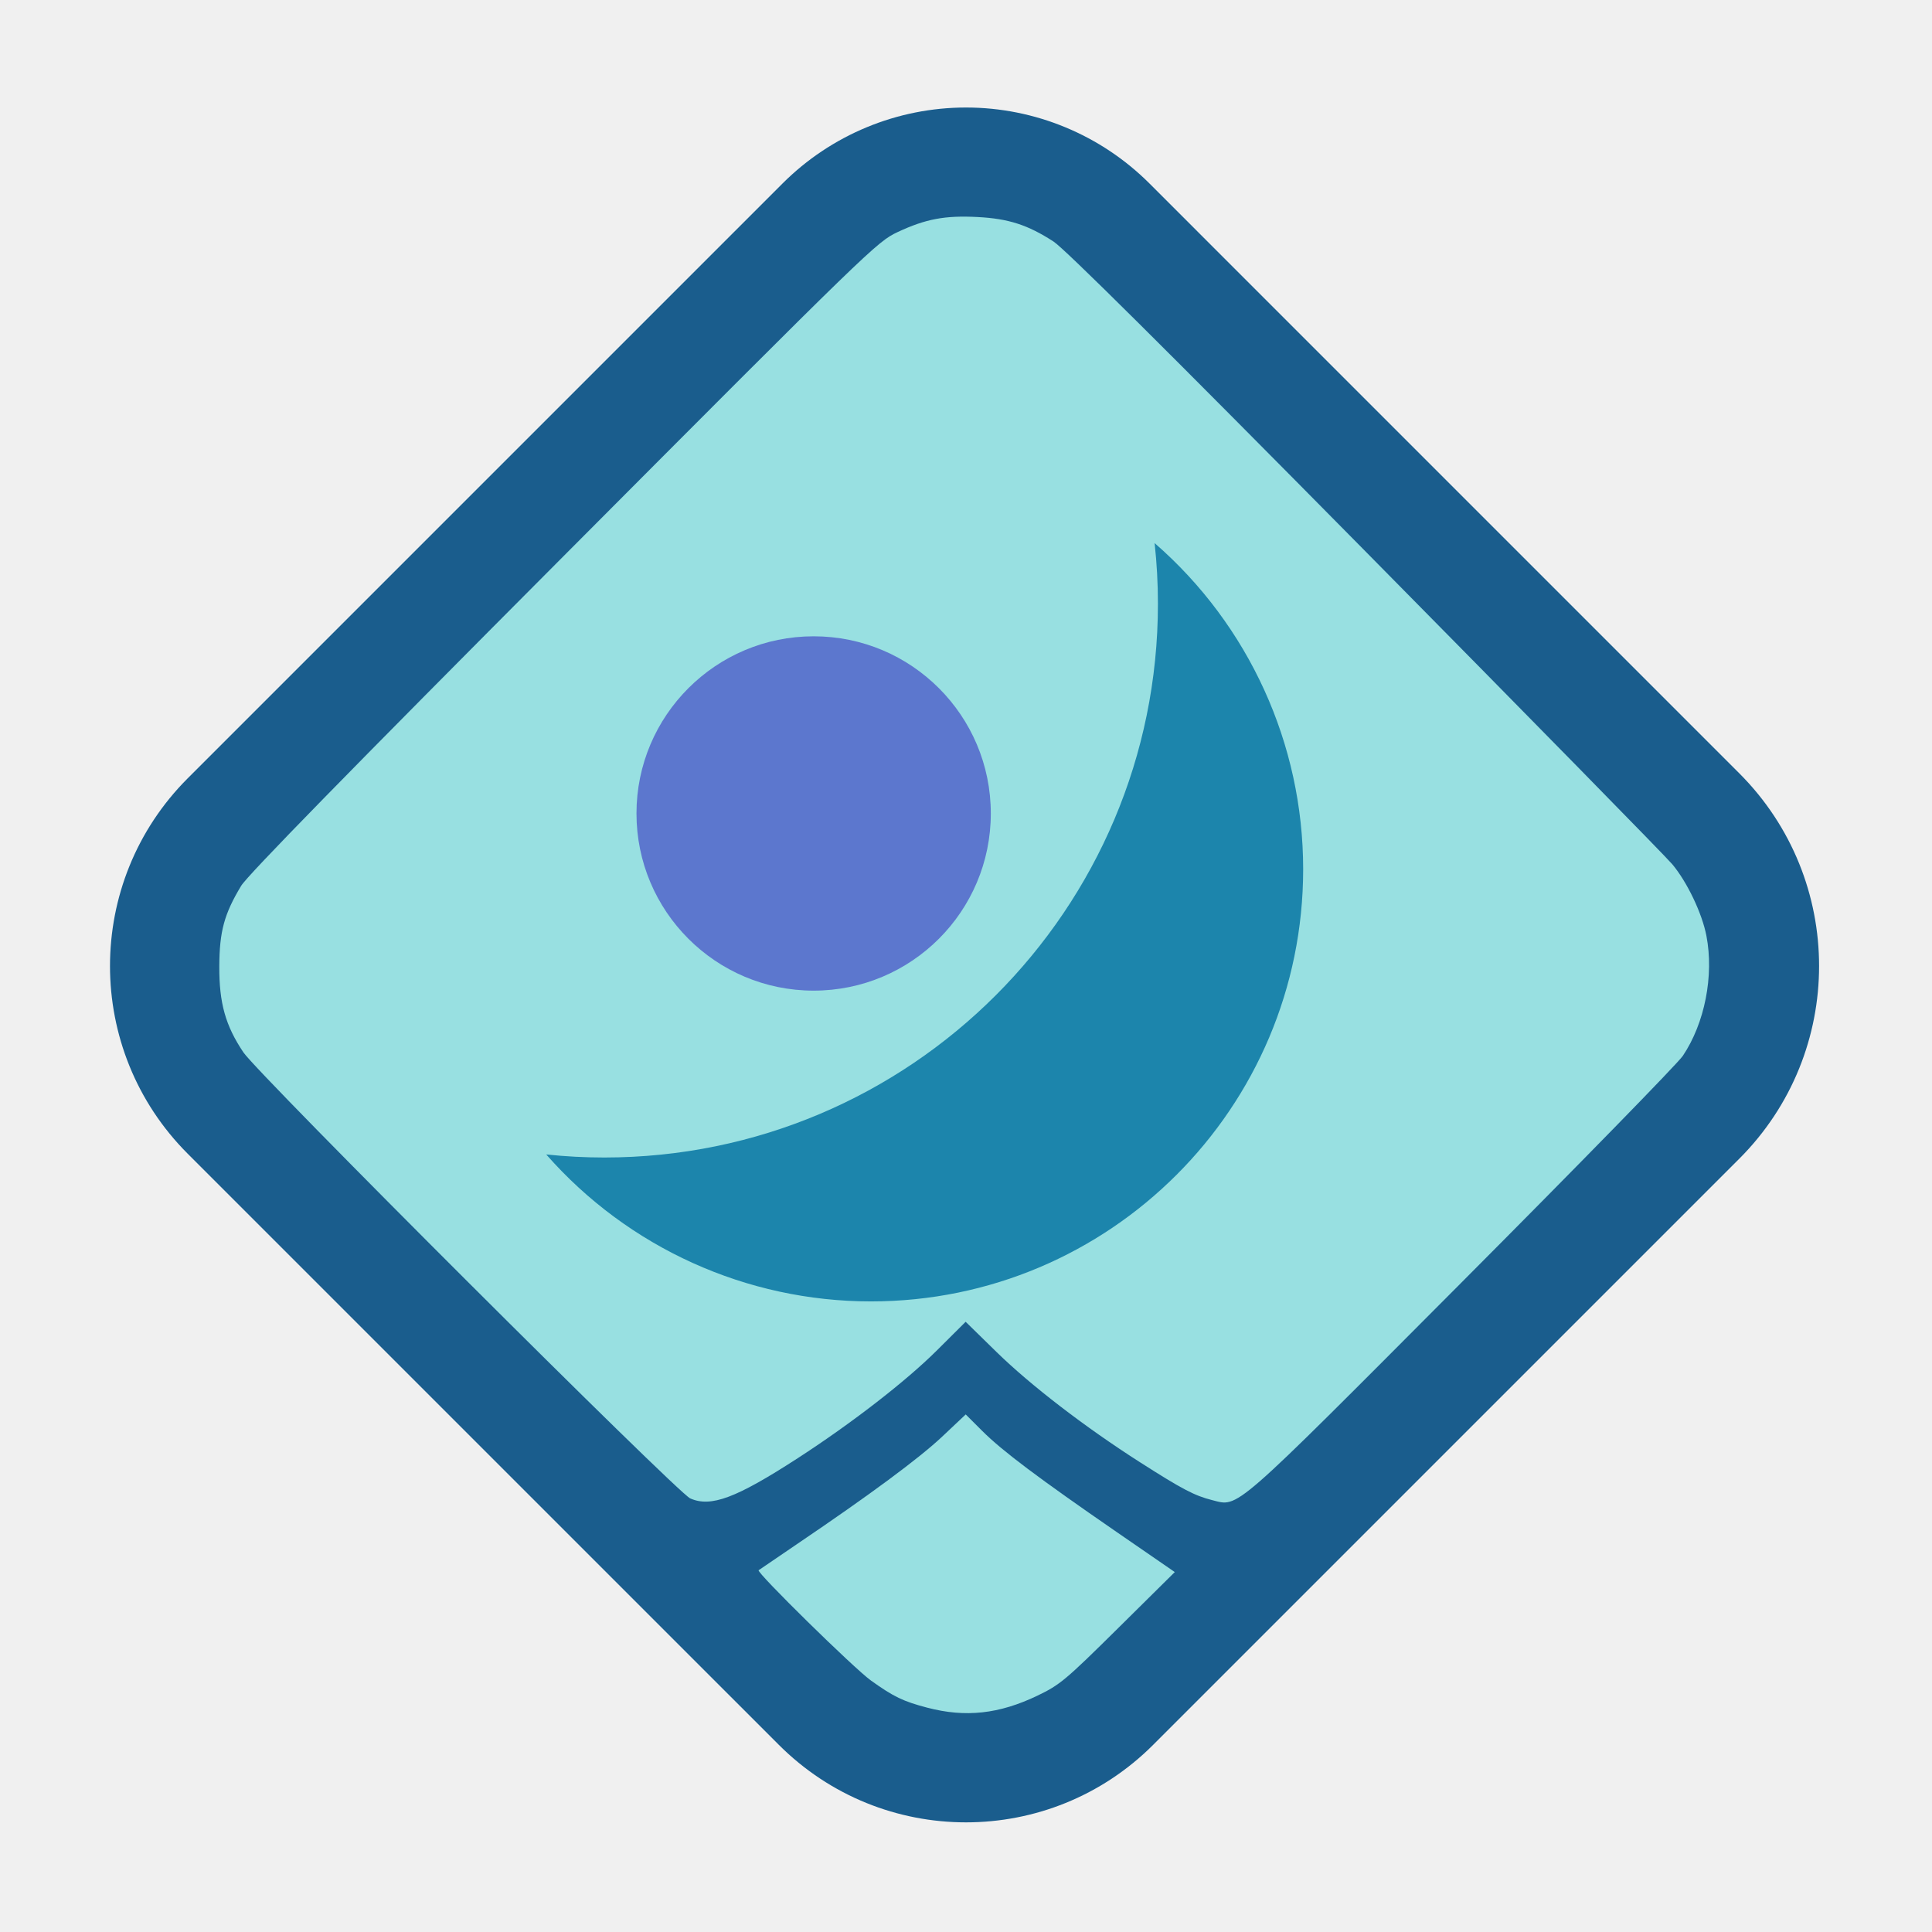
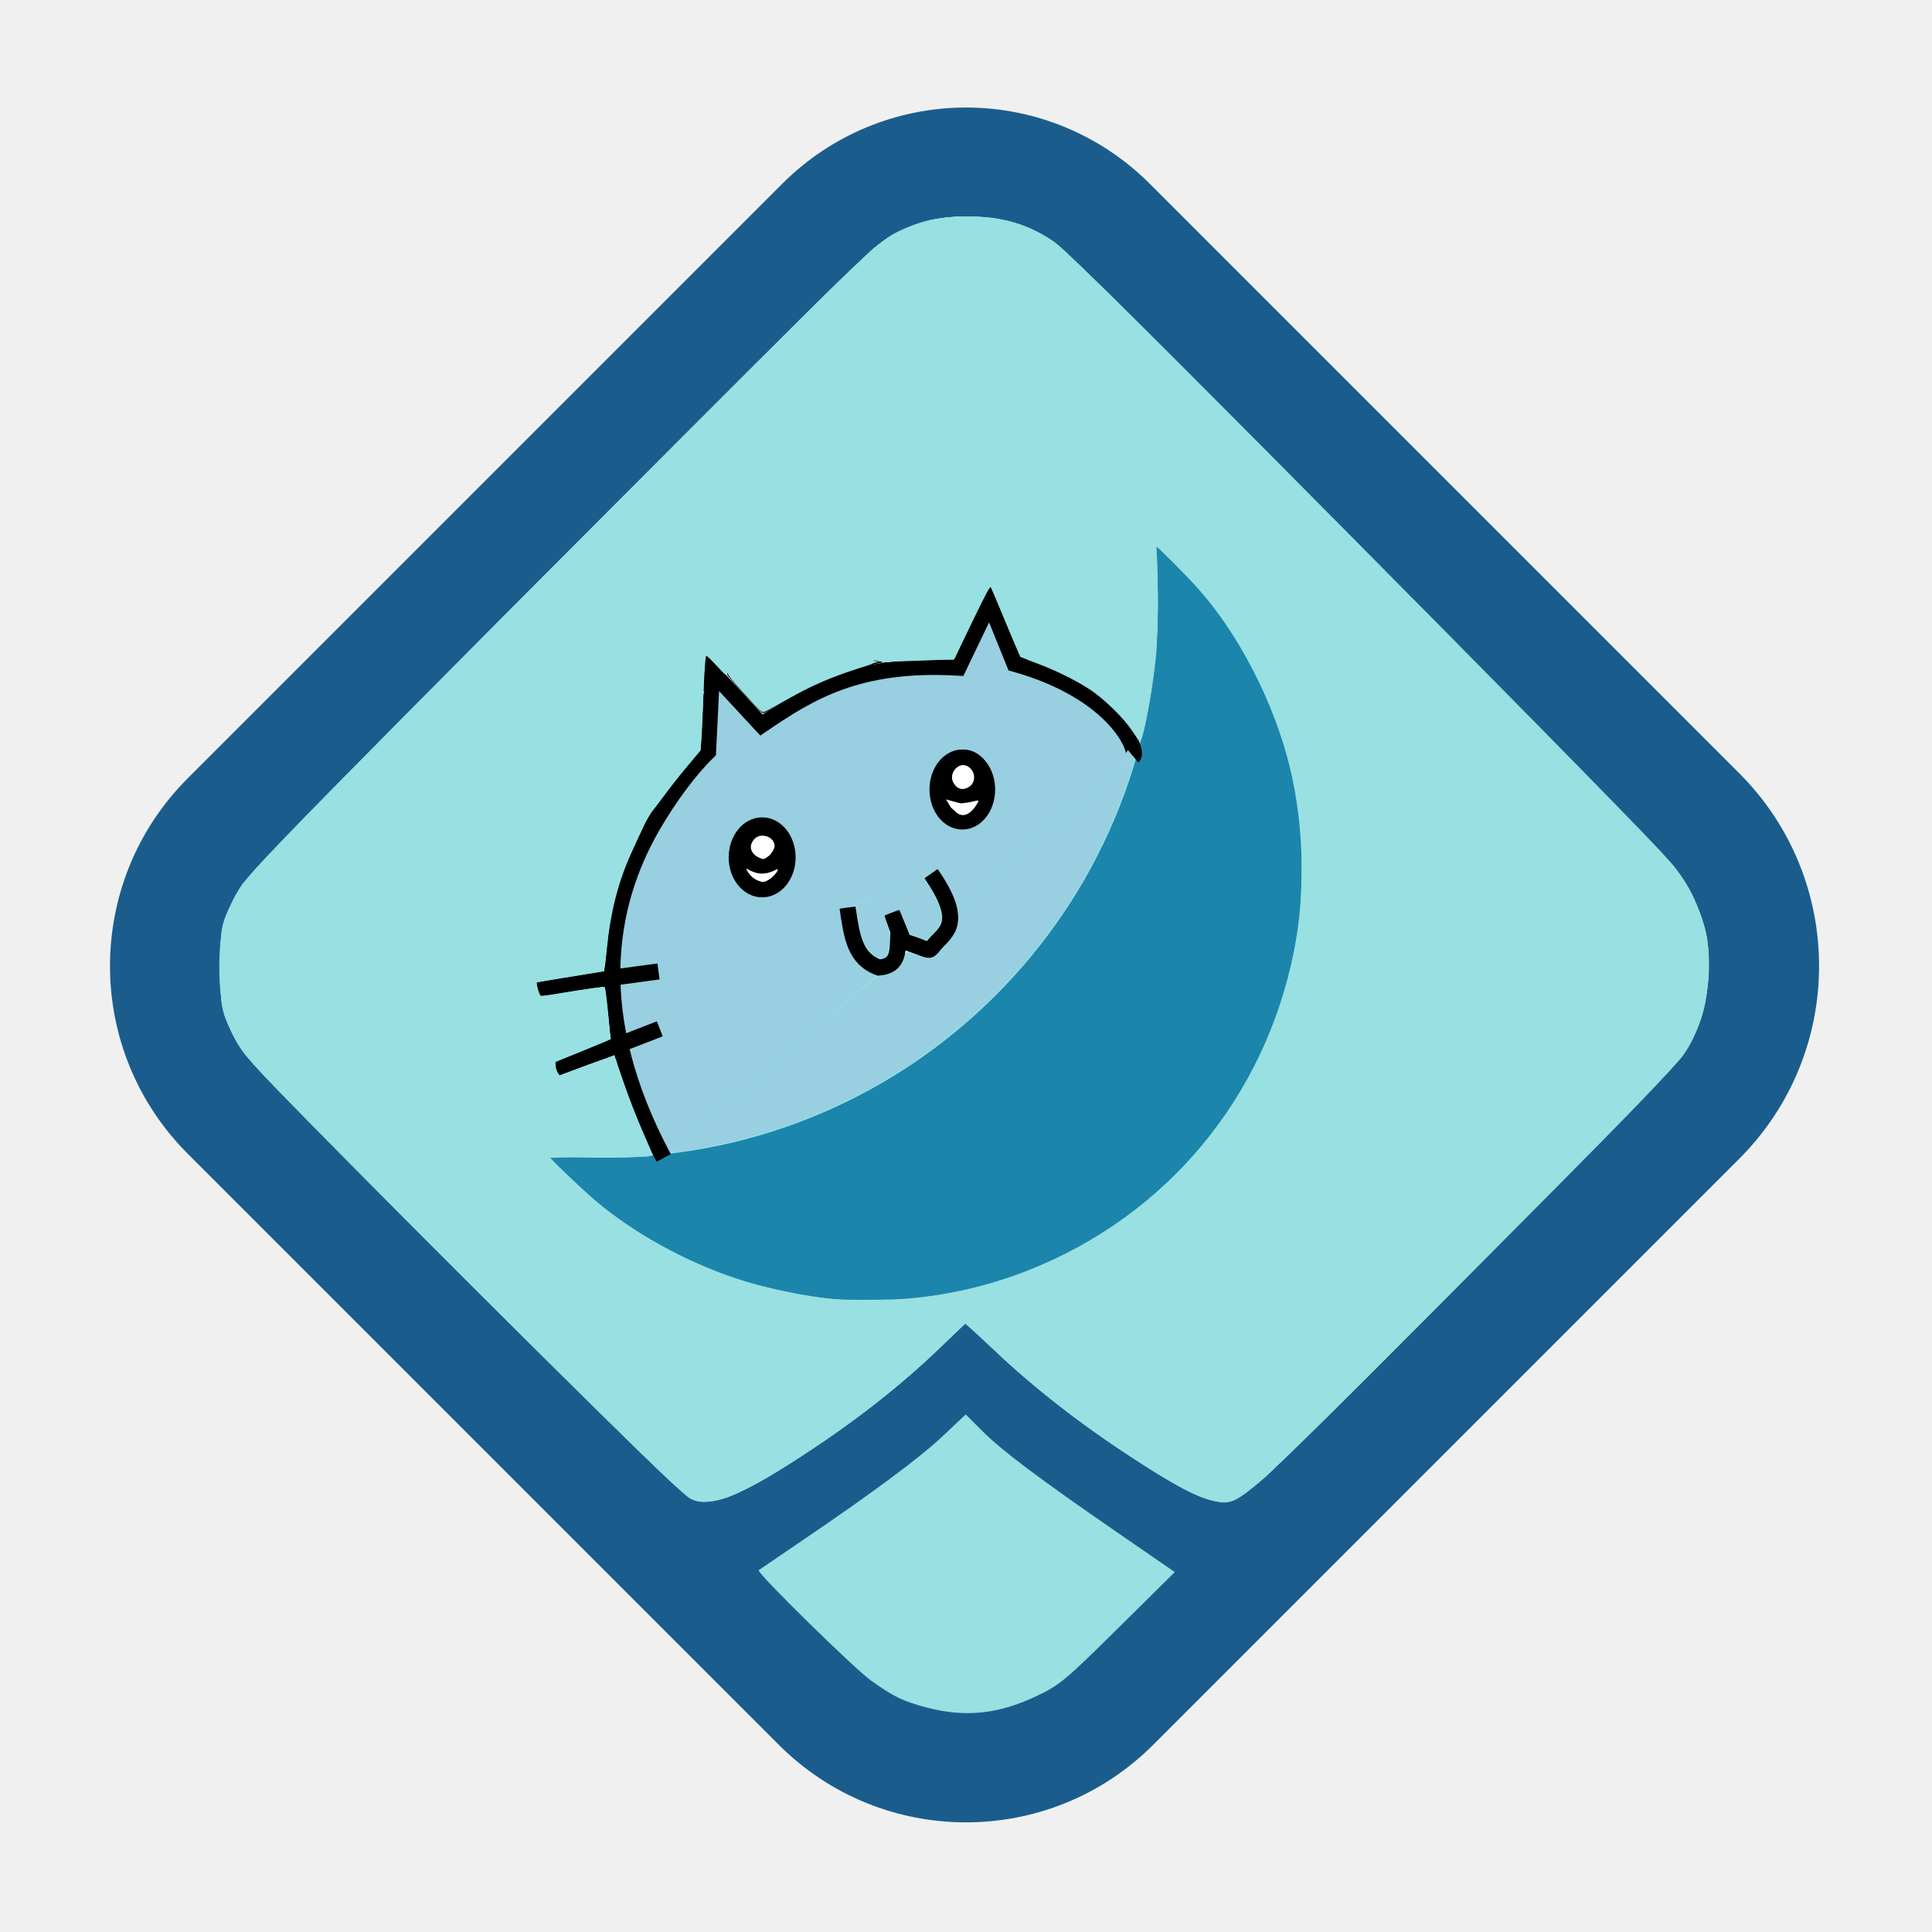
- <svg xmlns="http://www.w3.org/2000/svg" width="120" height="120" viewBox="0 0 120 120" version="1.1" id="svg1">
-   <defs id="defs1">
-     </defs>
+ <svg xmlns="http://www.w3.org/2000/svg" width="120" height="120" viewBox="0 0 120 120" version="1.1" id="svg1" xml:space="preserve">
+   <defs id="defs1" />
  <g id="layer1">
    <path id="rect1" style="fill:#1a5d8d;fill-opacity:1" d="m 60,6.678 c -4.276,6.13e-5 -8.377,1.699 -11.4,4.723 l -36.938,36.938 c -6.44,6.441 -6.44,16.883 0,23.324 L 48.375,108.375 c 6.42,6.42 16.83,6.42 23.25,0 l 36.402,-36.402 c 6.613,-6.612 6.613,-17.333 0,-23.945 L 71.4,11.4 C 68.377,8.377 64.276,6.678 60,6.678 Z m -0.192,7.697 c 2.661,0.005 4.592,0.505 6.475,2.414 l 36.762,36.308 c 3.89,3.945 3.623,9.568 -0.287,13.492 L 77.414,92.293 c 0.288,-0.315 0.824,-0.44 1.145,-0.748 -1.751,1.67 -1.954,2.227 -5.637,0.068 -2.119,-1.339 -9.492,-5.568 -12.897,-9.83 -3.405,4.262 -10.885,7.803 -13.003,9.143 -3.612,2.118 -4.517,1.182 -5.457,-0.943 -0.694,-1.568 0.174,1.27 0.012,1.545 L 18.035,66.372 C 14.248,62.592 13.086,57.194 16.859,53.399 L 53.588,16.717 c 1.889,-1.901 3.559,-2.347 6.22,-2.342 z m 0.173,73.851 c 1.329,1.648 1.221,1.847 12.636,9.576 -0.762,0.15 -1.702,0.521 -0.342,0.141 l -5.449,5.031 c -3.953,3.967 -9.449,3.955 -13.414,-6e-4 l -6.173,-5.364 c 11.372,-7.7 11.42,-7.742 12.743,-9.383 z" />
    <path style="fill:#98e0e1;fill-opacity:1;stroke-width:0.177" d="M 42.868,93.067 C 42.05,92.702 16.047,66.743 15.12,65.366 c -1.115,-1.658 -1.51,-3.065 -1.499,-5.35 0.01,-2.165 0.305,-3.249 1.359,-4.998 0.394,-0.653 6.737,-7.139 20.022,-20.474 19.033,-19.104 19.473,-19.531 20.75,-20.129 1.744,-0.817 2.939,-1.041 4.97,-0.935 1.917,0.1 3.113,0.486 4.711,1.52 0.701,0.454 6.946,6.656 19.381,19.25 10.09,10.219 18.666,18.964 19.057,19.433 0.926,1.109 1.847,3.041 2.117,4.438 0.479,2.478 -0.102,5.435 -1.466,7.462 -0.318,0.472 -6.48,6.783 -13.693,14.023 C 76.4,94.091 76.965,93.597 75.288,93.175 74.194,92.899 73.43,92.499 70.802,90.82 67.396,88.644 64.008,86.04 61.897,83.976 L 59.978,82.099 58.185,83.883 c -1.922,1.912 -5.289,4.52 -8.636,6.688 -3.833,2.483 -5.399,3.068 -6.681,2.496 z M 60.966,79.283 c 9.301,-1.622 16.601,-8.899 18.263,-18.207 0.369,-2.067 0.369,-5.711 0,-7.778 -0.782,-4.379 -2.799,-8.362 -5.843,-11.535 -0.769,-0.802 -1.448,-1.458 -1.507,-1.458 -0.06,1.16e-4 -0.114,1.531 -0.121,3.403 -0.015,3.849 -0.302,5.647 -1.43,8.971 -3.332,9.814 -11.982,17.161 -22.275,18.92 -1.468,0.251 -2.86,0.348 -4.975,0.348 h -2.937 l 0.966,0.987 c 3.018,3.083 7.699,5.564 11.944,6.33 1.894,0.342 6.004,0.351 7.916,0.018 z M 53.925,60.296 c 2.69,-0.905 4.672,-2.658 5.917,-5.23 1.944,-4.017 1.139,-8.728 -2.022,-11.844 -2.093,-2.063 -4.606,-3.001 -7.703,-2.876 -4.42,0.178 -7.849,2.747 -9.311,6.973 -0.659,1.906 -0.685,4.479 -0.064,6.399 1.007,3.113 3.636,5.733 6.754,6.729 1.906,0.609 4.345,0.552 6.43,-0.149 z" id="path9" />
    <path id="path6" style="fill:#1c85ac;fill-opacity:1;stroke-width:1.2" d="M 71.715,33.732 A 34.394,34.394 0 0 1 71.921,37.5 34.394,34.394 0 0 1 37.529,71.895 34.394,34.394 0 0 1 33.927,71.705 26.846,26.846 0 0 0 54.097,80.833 26.846,26.846 0 0 0 80.942,53.986 26.846,26.846 0 0 0 71.715,33.732 Z" />
    <path style="fill:#98e0e1;fill-opacity:1;stroke-width:0.177" d="m 57.598,106.068 c -1.505,-0.394 -2.09,-0.677 -3.504,-1.689 -1.046,-0.749 -7.13,-6.724 -6.974,-6.849 0.044,-0.035 1.114,-0.764 2.378,-1.62 4.544,-3.075 7.597,-5.335 9.028,-6.684 l 1.456,-1.373 1.034,1.032 c 1.233,1.231 3.485,2.924 8.349,6.276 l 3.603,2.483 -3.515,3.478 c -3.269,3.235 -3.62,3.529 -5.017,4.199 -2.379,1.141 -4.464,1.369 -6.837,0.747 z" id="path10" />
-     <circle style="fill:#5c77ce;fill-opacity:1;stroke-width:1.073" id="path8" cx="50.537" cy="50.526" r="11.004" />
+     <path style="fill:#98cfe1;fill-opacity:1;stroke:#000000;stroke-opacity:1" d="m 41.224,71.92 c -4.714,-8.799 -3.577,-15.675 -0.66,-20.676 0.979,-1.679 2.203,-3.372 3.414,-4.553 l 0.243,-4.98 3.078,3.321 c 3.003,-2.05 6.029,-3.926 12.23,-3.564 l 1.944,-4.05 1.539,3.807 c 6.372,1.783 7.718,5.459 7.37,5.75" id="path7" />
+     <ellipse style="fill:#98e0e1;fill-opacity:1;stroke:#000000;stroke-opacity:1" id="path8" cx="47.339" cy="53.252" rx="1.579" ry="1.984" />
+     <ellipse style="fill:#98e0e1;fill-opacity:1;stroke:#000000;stroke-opacity:1" id="path11" cx="59.771" cy="49.04" rx="1.539" ry="1.984" />
+     <path style="fill:#98e0e1;fill-opacity:1;stroke:#000000;stroke-opacity:1" d="m 52.644,56.37 c 0.264,1.845 0.461,3.181 1.944,3.726 1.314,-0.101 1.154,-1.089 1.215,-2.268 l -0.405,-1.134 0.729,1.782 c 1.779,0.529 1.462,0.776 1.944,0.162 0.628,-0.737 1.893,-1.297 -0.243,-4.374" id="path12" />
+     <path style="fill:#98e0e1;fill-opacity:1;stroke:#000000;stroke-opacity:1" d="m 40.9,60.338 c -6.722,0.891 -7.532,1.134 -7.532,1.134" id="path13" />
+     <path style="fill:#98e0e1;fill-opacity:1;stroke:#000000;stroke-opacity:1" d="m 40.981,63.902 -6.479,2.511" id="path14" />
+     <circle style="fill:#98e0e1;fill-opacity:1;stroke:#000000;stroke-opacity:1" id="path15" cx="47.339" cy="52.604" r="1.174" />
+     <ellipse style="fill:#98e0e1;fill-opacity:1;stroke:#000000;stroke-opacity:1" id="path16" cx="59.812" cy="48.271" rx="1.174" ry="1.215" />
+     <path style="fill:#98e0e1;fill-opacity:1;stroke:#000000;stroke-width:0.081;stroke-opacity:1" d="m 46.267,43.107 c -0.583,-0.635 -1.064,-1.191 -1.067,-1.235 -0.009,-0.117 1.107,-0.668 1.899,-0.937 1.173,-0.399 1.956,-0.514 3.52,-0.518 1.549,-0.004 2.084,0.071 3.321,0.463 l 0.769,0.244 -0.85,0.19 c -2.01,0.449 -3.998,1.333 -5.928,2.635 -0.254,0.171 -0.493,0.311 -0.532,0.311 -0.039,0 -0.548,-0.519 -1.132,-1.154 z" id="path17" />
+     <path style="fill:#98e0e1;fill-opacity:1;stroke:#98e0e1;stroke-width:0.081;stroke-opacity:1" d="m 40.334,50.174 c 0,-0.591 0.241,-1.997 0.454,-2.652 0.287,-0.881 0.847,-2.035 1.363,-2.807 0.487,-0.728 1.533,-1.886 1.472,-1.628 -0.021,0.089 -0.064,0.909 -0.094,1.822 l -0.056,1.66 -0.537,0.598 c -0.897,1 -1.359,1.574 -1.994,2.482 l -0.608,0.868 z" id="path18" />
+     <path style="fill:#98e0e1;fill-opacity:1;stroke:#98e0e1;stroke-width:0.081;stroke-opacity:1" d="m 46.59,43.313 c -0.445,-0.481 -0.923,-1.006 -1.062,-1.167 l -0.253,-0.294 0.594,-0.289 c 0.811,-0.396 1.304,-0.584 2.095,-0.8 0.613,-0.167 0.848,-0.184 2.656,-0.185 1.96,-0.001 1.994,0.002 2.814,0.239 0.457,0.132 0.83,0.261 0.83,0.288 0,0.026 -0.228,0.094 -0.506,0.152 -1.76,0.362 -4.048,1.4 -6.146,2.79 l -0.213,0.141 z" id="path19" />
+     <path style="fill:#98e0e1;fill-opacity:1;stroke:#98e0e1;stroke-width:0.081;stroke-opacity:1" d="M 46.501,43.23 C 46.01,42.706 45.53,42.176 45.434,42.053 l -0.175,-0.225 0.757,-0.353 c 0.96,-0.448 1.953,-0.761 2.753,-0.869 0.344,-0.046 1.366,-0.071 2.271,-0.054 1.523,0.028 1.704,0.047 2.435,0.261 0.434,0.127 0.79,0.256 0.79,0.287 0,0.03 -0.282,0.121 -0.628,0.202 -1.541,0.361 -3.617,1.256 -5.206,2.245 -0.467,0.29 -0.891,0.552 -0.943,0.582 -0.056,0.032 -0.455,-0.33 -0.987,-0.898 z" id="path20" />
+     <path style="fill:#98e0e1;fill-opacity:1;stroke:#98e0e1;stroke-width:0.081;stroke-opacity:1" d="M 46.488,43.229 C 45.99,42.706 45.51,42.176 45.422,42.053 l -0.161,-0.225 0.756,-0.356 c 1.749,-0.825 2.5,-0.964 4.953,-0.916 1.788,0.034 1.911,0.047 2.586,0.265 0.39,0.126 0.709,0.255 0.709,0.288 0,0.032 -0.264,0.123 -0.587,0.202 -1.782,0.434 -3.845,1.352 -5.67,2.52 -0.301,0.193 -0.562,0.351 -0.58,0.351 -0.018,0 -0.44,-0.428 -0.938,-0.952 z" id="path21" />
+     <path style="fill:#98e0e1;fill-opacity:1;stroke:#98e0e1;stroke-width:0.081;stroke-opacity:1" d="M 43.341,93.175 C 42.876,93.082 42.801,93.02 40.536,90.864 38.423,88.851 20.49,70.958 17.816,68.194 c -2.315,-2.393 -2.723,-2.877 -3.21,-3.813 -0.769,-1.479 -0.963,-2.51 -0.898,-4.783 0.05,-1.765 0.185,-2.353 0.841,-3.663 0.519,-1.038 0.829,-1.403 3.716,-4.384 4.623,-4.772 31.188,-31.46 34.042,-34.199 2.209,-2.12 2.67,-2.495 3.618,-2.943 1.747,-0.825 3.275,-1.064 5.369,-0.84 1.242,0.133 1.989,0.35 3.078,0.894 0.93,0.465 1.073,0.571 2.187,1.61 3.019,2.818 18.748,18.669 34.443,34.708 2.964,3.029 3.237,3.347 3.853,4.495 0.824,1.535 1.158,2.689 1.221,4.221 0.067,1.613 -0.165,2.982 -0.751,4.435 -0.694,1.721 -0.119,1.106 -15.368,16.453 C 78.1,92.317 77.089,93.253 76.049,93.259 75.33,93.264 73.962,92.714 72.527,91.844 68.198,89.218 64.407,86.349 61.426,83.442 60.66,82.695 60.005,82.084 59.97,82.084 c -0.035,0 -0.723,0.649 -1.528,1.443 -2.649,2.61 -5.996,5.186 -9.887,7.61 -2.725,1.698 -4.14,2.251 -5.213,2.037 z M 56.176,80.786 c 6.246,-0.497 12.109,-3.139 16.622,-7.49 4.502,-4.341 7.291,-10.069 8.043,-16.522 0.155,-1.331 0.132,-4.53 -0.043,-5.912 -0.668,-5.282 -2.62,-9.863 -5.952,-13.971 -0.729,-0.899 -2.943,-3.159 -3.095,-3.159 -0.061,0 -0.071,0.131 -0.033,0.414 0.203,1.474 0.162,5.449 -0.075,7.362 -0.219,1.769 -0.742,4.453 -0.867,4.453 -0.033,0 -0.086,-0.082 -0.118,-0.182 -0.113,-0.36 -0.725,-1.166 -1.374,-1.81 -1.155,-1.146 -2.879,-2.157 -4.924,-2.889 L 63.402,40.738 62.485,38.471 c -0.504,-1.247 -0.944,-2.268 -0.978,-2.268 -0.034,0 -0.567,1.057 -1.186,2.349 l -1.125,2.349 -1.393,0.009 c -0.766,0.005 -1.723,0.05 -2.126,0.101 l -0.733,0.092 -1.049,-0.315 c -1.308,-0.393 -2.515,-0.537 -3.9,-0.467 -1.788,0.091 -1.409,0.197 0.831,0.234 2.022,0.033 2.127,0.043 2.77,0.255 0.367,0.121 0.668,0.25 0.668,0.287 0,0.037 -0.228,0.129 -0.506,0.204 -1.987,0.538 -3.456,1.171 -5.312,2.289 -0.549,0.331 -1.03,0.59 -1.069,0.576 -0.126,-0.045 -2.101,-2.209 -2.102,-2.304 -0.002,-0.131 1.595,-0.814 2.489,-1.066 0.831,-0.234 1.026,-0.39 0.264,-0.213 -0.79,0.184 -1.452,0.425 -2.252,0.818 l -0.753,0.37 -0.624,-0.672 -0.624,-0.672 -0.051,0.562 c -0.028,0.309 -0.055,0.855 -0.061,1.213 l -0.01,0.651 -0.412,0.402 c -1.455,1.418 -2.652,3.845 -2.876,5.831 -0.054,0.477 0.021,0.605 0.088,0.15 0.129,-0.879 0.146,-0.963 0.28,-1.408 0.047,-0.156 0.09,-0.302 0.095,-0.324 0.005,-0.022 0.045,-0.132 0.089,-0.243 0.044,-0.111 0.088,-0.239 0.099,-0.283 0.011,-0.045 0.135,-0.33 0.275,-0.635 0.141,-0.305 0.256,-0.568 0.256,-0.586 0,-0.191 1.463,-2.169 1.852,-2.505 l 0.282,-0.243 -0.063,0.243 c -0.034,0.134 -0.076,0.771 -0.092,1.417 -0.033,1.333 -0.089,1.838 -0.227,2.034 -0.053,0.075 -0.35,0.419 -0.661,0.764 -0.311,0.345 -0.591,0.695 -0.623,0.778 -0.032,0.083 -0.088,0.151 -0.124,0.151 -0.082,0 -0.668,0.776 -0.668,0.885 0,0.043 -0.048,0.108 -0.107,0.144 -0.104,0.063 -0.602,0.748 -0.723,0.994 -0.033,0.068 -0.039,-0.068 -0.013,-0.302 0.032,-0.283 0.018,-0.425 -0.041,-0.425 -0.054,0 -0.089,0.183 -0.089,0.467 0,0.424 -0.062,0.59 -0.677,1.812 -1.221,2.424 -1.834,4.7 -2.039,7.572 l -0.053,0.74 -0.487,0.055 c -0.747,0.085 -3.708,0.584 -3.758,0.634 -0.024,0.024 0.019,0.269 0.096,0.543 0.123,0.437 0.161,0.494 0.31,0.458 0.356,-0.087 3.698,-0.618 3.888,-0.618 0.013,0 0.047,0.374 0.075,0.83 0.028,0.457 0.108,1.155 0.177,1.552 0.069,0.397 0.098,0.747 0.063,0.778 -0.035,0.031 -0.847,0.357 -1.805,0.724 -0.958,0.367 -1.75,0.676 -1.761,0.686 -0.011,0.01 0.068,0.234 0.176,0.498 0.118,0.287 0.24,0.471 0.306,0.46 0.06,-0.011 0.816,-0.294 1.679,-0.63 0.863,-0.336 1.604,-0.599 1.647,-0.585 0.043,0.014 0.231,0.535 0.419,1.157 0.385,1.275 0.917,2.643 1.547,3.981 l 0.427,0.906 -0.458,0.062 c -0.611,0.082 -4.486,0.062 -5.378,-0.028 -0.48,-0.048 -0.709,-0.045 -0.709,0.012 0,0.163 2.567,2.607 3.484,3.316 4.401,3.405 9.42,5.351 14.82,5.745 0.869,0.063 2.975,0.048 3.937,-0.028 z" id="path22" />
+     <path style="fill:#98e0e1;fill-opacity:1;stroke:#98e0e1;stroke-width:0.081;stroke-opacity:1" d="m 43.275,93.171 c -0.468,-0.11 -1.036,-0.623 -5.25,-4.746 -4.531,-4.433 -20.323,-20.273 -21.699,-21.764 -1.462,-1.584 -1.985,-2.452 -2.417,-4.003 -0.153,-0.55 -0.173,-0.837 -0.177,-2.563 -0.005,-2.303 0.045,-2.569 0.762,-4.05 0.576,-1.188 0.753,-1.398 4.26,-5.018 5.941,-6.133 33.043,-33.3 34.861,-34.945 1.207,-1.093 1.722,-1.455 2.612,-1.839 1.521,-0.656 3.233,-0.885 5.091,-0.68 1.157,0.127 2.093,0.395 3.027,0.865 0.986,0.496 1.17,0.64 2.764,2.155 3.373,3.205 25.63,25.664 35.084,35.401 2.201,2.267 2.82,3.18 3.458,5.102 0.377,1.134 0.479,1.947 0.42,3.327 -0.105,2.452 -0.8,4.275 -2.233,5.863 -2.127,2.355 -22.879,23.248 -24.872,25.041 -2.289,2.058 -2.603,2.189 -4.078,1.696 -1.12,-0.375 -2.629,-1.241 -5.372,-3.086 -3.326,-2.236 -5.534,-4.009 -8.281,-6.65 l -1.25,-1.201 -0.613,0.595 c -1.67,1.621 -2.574,2.455 -3.455,3.188 -3.733,3.107 -9.003,6.559 -10.916,7.15 -0.649,0.201 -1.3,0.262 -1.726,0.162 z M 55.762,80.786 c 5.384,-0.343 10.441,-2.239 14.712,-5.513 3.981,-3.053 7.074,-7.254 8.805,-11.957 0.717,-1.948 1.269,-4.255 1.508,-6.299 0.142,-1.21 0.165,-4.509 0.04,-5.709 -0.539,-5.196 -2.538,-10.069 -5.816,-14.173 -0.736,-0.922 -3.07,-3.321 -3.231,-3.321 -0.075,0 -0.097,0.052 -0.065,0.154 0.104,0.326 0.179,3.604 0.117,5.088 -0.068,1.623 -0.206,2.9 -0.484,4.477 -0.209,1.186 -0.494,2.43 -0.555,2.427 -0.026,-0.001 -0.175,-0.229 -0.331,-0.506 -0.402,-0.715 -1.804,-2.11 -2.711,-2.699 -0.947,-0.614 -2.194,-1.224 -3.395,-1.661 -0.856,-0.311 -0.974,-0.378 -1.064,-0.596 -0.055,-0.135 -0.475,-1.166 -0.933,-2.291 -0.458,-1.125 -0.848,-2.03 -0.866,-2.012 -0.019,0.019 -0.541,1.085 -1.16,2.369 l -1.126,2.336 -1.358,0.015 c -0.747,0.008 -1.708,0.055 -2.137,0.105 -0.763,0.088 -0.796,0.085 -1.645,-0.165 -0.966,-0.285 -1.25,-0.289 -0.369,-0.005 0.311,0.1 0.565,0.214 0.565,0.253 0,0.039 -0.21,0.128 -0.466,0.197 -1.831,0.499 -3.565,1.246 -5.364,2.31 -0.531,0.314 -1,0.571 -1.043,0.571 -0.098,0 -2.068,-2.156 -2.1,-2.298 -0.03,-0.135 1.15,-0.679 2.214,-1.019 0.841,-0.269 1.087,-0.387 0.604,-0.288 -0.537,0.11 -1.5,0.459 -2.299,0.835 l -0.801,0.376 -0.589,-0.645 c -0.324,-0.355 -0.607,-0.627 -0.629,-0.605 -0.022,0.022 -0.067,0.551 -0.099,1.174 l -0.06,1.134 -0.494,0.536 c -0.272,0.295 -0.616,0.714 -0.765,0.931 -0.288,0.422 -0.185,0.312 0.522,-0.556 0.245,-0.3 0.514,-0.583 0.598,-0.628 0.147,-0.079 0.151,-0.046 0.11,0.789 -0.023,0.479 -0.072,1.278 -0.108,1.776 l -0.066,0.904 -0.89,1.052 c -0.49,0.579 -1.177,1.454 -1.527,1.944 l -0.637,0.892 -0.049,-0.298 c -0.049,-0.295 -0.049,-0.295 -0.061,0.077 -0.009,0.292 -0.17,0.702 -0.732,1.863 -0.755,1.558 -1.076,2.406 -1.421,3.756 -0.21,0.819 -0.487,2.64 -0.576,3.778 l -0.048,0.619 -0.46,0.057 c -0.661,0.081 -3.756,0.598 -3.791,0.633 -0.028,0.028 0.196,0.851 0.261,0.958 0.017,0.028 0.204,0.017 0.417,-0.024 0.487,-0.094 3.433,-0.552 3.554,-0.553 0.056,-4.3e-4 0.112,0.294 0.147,0.78 0.032,0.429 0.11,1.129 0.173,1.555 0.064,0.426 0.089,0.8 0.055,0.831 -0.034,0.032 -0.836,0.358 -1.782,0.725 -0.991,0.384 -1.721,0.711 -1.721,0.77 0,0.176 0.314,0.846 0.396,0.846 0.043,0 0.796,-0.275 1.674,-0.612 0.878,-0.337 1.642,-0.594 1.699,-0.572 0.057,0.022 0.13,0.161 0.162,0.308 0.206,0.955 1.143,3.448 1.851,4.925 0.325,0.678 0.352,0.775 0.229,0.82 -0.31,0.114 -3.214,0.16 -4.746,0.075 -0.886,-0.049 -1.628,-0.072 -1.649,-0.051 -0.059,0.059 1.792,1.875 2.746,2.693 3.936,3.379 9.049,5.604 14.298,6.222 1.759,0.207 2.938,0.237 4.762,0.121 z M 40.471,48.657 c -0.021,-0.079 -0.039,-0.034 -0.04,0.1 -0.002,0.134 0.015,0.198 0.037,0.143 0.022,-0.055 0.024,-0.164 0.003,-0.243 z m 0.08,-0.361 c -0.026,-0.065 -0.045,-0.045 -0.049,0.049 -0.004,0.085 0.016,0.133 0.043,0.106 0.027,-0.027 0.03,-0.097 0.006,-0.155 z m 0.081,-0.324 c -0.026,-0.065 -0.045,-0.045 -0.049,0.049 -0.004,0.085 0.016,0.133 0.043,0.106 0.027,-0.027 0.03,-0.097 0.006,-0.155 z m 0.347,-0.997 c 0,-0.045 -0.035,-0.026 -0.079,0.041 -0.043,0.067 -0.079,0.158 -0.079,0.202 0,0.045 0.035,0.026 0.079,-0.04 0.043,-0.067 0.079,-0.158 0.079,-0.202 z m 0.162,-0.405 c 0,-0.045 -0.035,-0.026 -0.079,0.041 -0.043,0.067 -0.079,0.158 -0.079,0.202 0,0.045 0.035,0.026 0.079,-0.04 0.043,-0.067 0.079,-0.158 0.079,-0.202 z m 0.278,-0.587 c 0.074,-0.145 0.116,-0.263 0.093,-0.263 -0.047,0 -0.288,0.449 -0.288,0.536 0,0.085 0.044,0.023 0.194,-0.273 z m 0.454,-0.83 c 0.048,-0.089 0.068,-0.162 0.046,-0.162 -0.022,0 -0.08,0.073 -0.127,0.162 -0.048,0.089 -0.068,0.162 -0.046,0.162 0.022,0 0.08,-0.073 0.127,-0.162 z m 10.985,-4.619 c -0.459,-0.138 -2.114,-0.253 -2.878,-0.2 -1.386,0.095 -1.14,0.161 0.762,0.205 1.025,0.024 1.972,0.048 2.106,0.054 l 0.243,0.011 z" id="path23" />
+     <path style="fill:#98e0e1;fill-opacity:1;stroke:#98e0e1;stroke-width:0.081;stroke-opacity:1" d="m 43.271,93.187 c -0.144,-0.037 -0.348,-0.123 -0.453,-0.192 -0.69,-0.452 -8.397,-8.04 -18.645,-18.357 -9.041,-9.102 -9.084,-9.149 -9.762,-10.575 -0.617,-1.298 -0.683,-1.682 -0.683,-3.967 0,-2.238 0.037,-2.485 0.557,-3.685 0.628,-1.448 0.976,-1.846 7.007,-7.999 5.487,-5.598 28.643,-28.816 30.886,-30.969 2.665,-2.558 3.145,-2.912 4.677,-3.452 1.666,-0.587 3.948,-0.669 5.831,-0.207 0.722,0.177 1.79,0.647 2.47,1.088 0.796,0.515 3.208,2.854 10.491,10.167 8.664,8.701 23.793,24.051 27.037,27.432 1.535,1.6 2.151,2.482 2.725,3.907 0.472,1.17 0.625,1.889 0.669,3.139 0.078,2.187 -0.414,4.21 -1.39,5.718 -0.608,0.94 -4.056,4.488 -16.364,16.839 -10.26,10.296 -11.242,11.189 -12.309,11.189 -0.92,0 -2.413,-0.683 -4.773,-2.182 -3.812,-2.422 -6.718,-4.663 -9.704,-7.485 -0.832,-0.786 -1.539,-1.429 -1.572,-1.429 -0.032,0 -0.555,0.483 -1.16,1.074 -2.536,2.472 -4.845,4.332 -8.147,6.559 -2.649,1.787 -4.401,2.789 -5.579,3.19 -0.624,0.213 -1.415,0.3 -1.809,0.199 z M 55.199,80.789 c 1.714,-0.087 2.917,-0.235 4.37,-0.538 6.91,-1.444 12.938,-5.513 16.843,-11.368 2.258,-3.386 3.655,-7.076 4.293,-11.339 0.174,-1.162 0.249,-4.373 0.135,-5.791 -0.405,-5.039 -2.325,-10.002 -5.469,-14.133 -0.869,-1.141 -3.473,-3.893 -3.581,-3.784 -0.016,0.016 0.006,0.859 0.049,1.873 0.118,2.783 -0.045,5.434 -0.488,7.904 -0.219,1.221 -0.484,2.349 -0.551,2.348 -0.03,-3.81e-4 -0.217,-0.265 -0.416,-0.587 -0.48,-0.778 -1.643,-1.927 -2.595,-2.563 -0.898,-0.6 -2.39,-1.333 -3.483,-1.711 -0.423,-0.146 -0.813,-0.306 -0.867,-0.355 -0.054,-0.049 -0.483,-1.033 -0.955,-2.187 -0.471,-1.154 -0.889,-2.156 -0.929,-2.227 -0.054,-0.097 -0.2,0.141 -0.595,0.965 -0.288,0.601 -0.799,1.667 -1.136,2.368 l -0.613,1.276 H 57.977 c -0.679,0 -1.643,0.04 -2.143,0.089 -0.785,0.077 -0.971,0.07 -1.37,-0.045 -0.254,-0.074 -0.478,-0.117 -0.499,-0.096 -0.021,0.021 0.038,0.062 0.13,0.091 0.296,0.094 0.182,0.194 -0.419,0.365 -1.768,0.504 -3.563,1.287 -5.306,2.315 -0.502,0.296 -0.963,0.518 -1.025,0.495 -0.154,-0.059 -2.072,-2.179 -2.072,-2.29 0,-0.115 1.249,-0.696 2.098,-0.976 0.361,-0.119 0.642,-0.231 0.624,-0.249 -0.062,-0.062 -1.491,0.456 -2.232,0.81 l -0.743,0.355 -0.597,-0.634 c -0.466,-0.495 -0.605,-0.603 -0.637,-0.492 -0.022,0.078 -0.065,0.607 -0.095,1.175 -0.03,0.568 -0.091,1.056 -0.136,1.083 -0.052,0.032 -0.047,0.071 0.014,0.109 0.072,0.045 0.075,0.424 0.009,1.589 -0.048,0.842 -0.087,1.622 -0.088,1.733 -9.29e-4,0.14 -0.281,0.53 -0.901,1.255 -0.495,0.579 -1.19,1.463 -1.546,1.964 -0.356,0.501 -0.679,0.891 -0.719,0.866 -0.04,-0.025 -0.073,0.006 -0.073,0.069 0,0.063 -0.268,0.675 -0.597,1.361 -1.406,2.94 -1.732,4.164 -2.123,7.977 l -0.042,0.412 -2.075,0.337 c -1.141,0.186 -2.093,0.355 -2.115,0.377 -0.022,0.022 0.005,0.24 0.06,0.486 0.113,0.503 0.132,0.511 0.907,0.362 0.561,-0.108 3.024,-0.483 3.168,-0.483 0.082,0 0.148,0.344 0.261,1.357 0.083,0.746 0.155,1.464 0.159,1.594 0.007,0.235 -0.014,0.246 -1.649,0.901 -0.911,0.365 -1.708,0.696 -1.772,0.737 -0.098,0.062 -0.088,0.138 0.066,0.496 0.1,0.233 0.195,0.423 0.211,0.423 0.016,0 0.763,-0.276 1.66,-0.613 0.897,-0.337 1.672,-0.596 1.723,-0.577 0.051,0.02 0.214,0.432 0.361,0.916 0.357,1.172 1.062,2.995 1.602,4.144 0.241,0.513 0.416,0.954 0.39,0.981 -0.152,0.152 -3.249,0.207 -5.218,0.093 -0.646,-0.038 -1.191,-0.053 -1.21,-0.034 -0.05,0.048 0.986,1.092 2.09,2.107 4.364,4.012 10.368,6.548 16.357,6.908 0.565,0.034 1.064,0.067 1.109,0.073 0.045,0.006 0.775,-0.024 1.623,-0.067 z m -2.919,-40.338 c -0.223,-0.035 -0.988,-0.059 -1.701,-0.055 -1.114,0.007 -1.193,0.015 -0.567,0.059 1.12,0.077 2.771,0.075 2.268,-0.004 z" id="path24" />
+     <path style="fill:#98e0e1;fill-opacity:1;stroke:#98e0e1;stroke-width:0.081;stroke-opacity:1" d="m 43.04,93.107 c -0.182,-0.083 -0.829,-0.613 -1.437,-1.177 -3.042,-2.824 -21.617,-21.369 -25.113,-25.072 -1.238,-1.312 -1.608,-1.808 -2.082,-2.794 -0.626,-1.303 -0.679,-1.613 -0.679,-4.009 -1.07e-4,-2.413 0.037,-2.616 0.73,-4.018 0.526,-1.064 0.869,-1.484 3.196,-3.915 4.949,-5.17 35.413,-35.665 36.65,-36.687 0.966,-0.798 2.048,-1.357 3.24,-1.673 1.088,-0.288 2.996,-0.363 4.243,-0.165 1.523,0.241 2.84,0.802 3.947,1.682 1.328,1.055 32.454,32.384 37.322,37.567 1.34,1.426 1.928,2.341 2.501,3.888 0.455,1.229 0.566,2 0.516,3.564 -0.059,1.815 -0.301,2.849 -0.998,4.27 -0.445,0.906 -0.831,1.358 -3.745,4.384 -3.217,3.341 -21.787,21.909 -22.769,22.767 -0.468,0.409 -1.098,0.912 -1.401,1.119 -0.481,0.329 -0.614,0.38 -1.055,0.408 -1.128,0.072 -2.733,-0.721 -6.413,-3.167 -2.896,-1.925 -5.565,-4.031 -7.896,-6.231 C 61.076,83.167 60.365,82.51 60.218,82.387 l -0.268,-0.224 -1.31,1.257 c -3.015,2.892 -5.977,5.183 -9.845,7.617 -3.008,1.892 -4.76,2.523 -5.754,2.071 z M 56.329,80.704 c 2.613,-0.223 5.132,-0.811 7.532,-1.756 8.629,-3.398 14.742,-10.747 16.557,-19.905 0.716,-3.612 0.616,-7.792 -0.275,-11.438 -0.963,-3.943 -3.15,-8.208 -5.66,-11.036 -0.663,-0.746 -2.58,-2.673 -2.66,-2.673 -0.045,0 -0.051,0.235 -0.014,0.587 0.096,0.912 0.069,5.093 -0.04,6.176 -0.222,2.21 -0.793,5.305 -0.979,5.305 -0.028,0 -0.231,-0.276 -0.452,-0.614 -0.51,-0.779 -1.768,-2.004 -2.643,-2.572 -0.886,-0.576 -2.073,-1.162 -3.227,-1.595 -0.512,-0.192 -0.976,-0.389 -1.032,-0.438 -0.055,-0.049 -0.477,-1.001 -0.938,-2.115 -0.461,-1.114 -0.878,-2.097 -0.927,-2.185 -0.077,-0.137 -0.24,0.15 -1.188,2.095 -0.604,1.24 -1.098,2.282 -1.098,2.316 0,0.034 -0.829,0.091 -1.843,0.128 -2.449,0.089 -2.775,0.09 -3.038,0.009 -0.181,-0.055 -0.215,-0.046 -0.178,0.051 0.036,0.093 -0.23,0.21 -1.194,0.525 -1.528,0.5 -2.645,0.987 -3.957,1.727 -0.554,0.312 -1.162,0.646 -1.349,0.742 -0.413,0.21 -0.309,0.283 -1.574,-1.102 -0.79,-0.865 -1.009,-1.184 -0.813,-1.184 0.036,0 0.136,-0.056 0.223,-0.125 0.094,-0.075 0.019,-0.058 -0.186,0.042 l -0.343,0.167 -0.584,-0.615 c -0.486,-0.512 -0.593,-0.59 -0.637,-0.467 -0.059,0.164 -0.135,1.452 -0.196,3.307 -0.022,0.668 -0.063,1.512 -0.091,1.876 l -0.051,0.661 -0.775,0.919 c -0.426,0.505 -1.083,1.338 -1.46,1.85 -0.377,0.512 -0.744,0.986 -0.817,1.053 -0.127,0.117 -0.515,0.912 -1.286,2.632 -0.779,1.739 -1.262,3.634 -1.474,5.791 -0.147,1.492 -0.134,1.446 -0.431,1.494 -2.736,0.441 -3.91,0.638 -3.934,0.659 -0.064,0.056 0.176,0.859 0.267,0.894 0.053,0.02 0.623,-0.051 1.266,-0.16 1.572,-0.265 2.657,-0.414 2.697,-0.371 0.074,0.079 0.373,3.108 0.312,3.168 -0.036,0.036 -0.811,0.367 -1.722,0.735 l -1.657,0.67 0.012,0.264 c 0.007,0.145 0.069,0.35 0.138,0.456 l 0.125,0.191 1.515,-0.564 c 0.833,-0.31 1.605,-0.571 1.716,-0.578 0.191,-0.013 0.228,0.065 0.74,1.566 0.297,0.869 0.819,2.216 1.162,2.995 0.426,0.968 0.596,1.442 0.539,1.498 -0.054,0.054 -1.173,0.082 -3.197,0.079 -1.713,-0.002 -3.114,0.022 -3.114,0.054 0,0.075 2.227,2.184 2.936,2.78 2.303,1.937 5.48,3.694 8.565,4.737 1.798,0.608 4.45,1.169 6.277,1.326 0.759,0.066 3.559,0.047 4.455,-0.03 z M 51.753,40.455 c -0.111,-0.036 -0.439,-0.062 -0.729,-0.059 l -0.526,0.006 0.567,0.052 c 0.834,0.077 0.929,0.077 0.688,0 z" id="path25" />
+     <path style="fill:#98cfe1;fill-opacity:1;stroke:none;stroke-width:0.081;stroke-opacity:1" d="m 41.755,71.482 c 0.042,-0.04 2.916,-2.5 6.385,-5.467 4.695,-4.014 6.36,-5.394 6.51,-5.394 0.665,0 1.419,-0.542 1.523,-1.095 0.03,-0.162 0.103,-0.313 0.161,-0.335 0.058,-0.022 0.373,0.051 0.698,0.162 0.346,0.119 0.683,0.185 0.811,0.16 0.285,-0.056 1.309,-1.184 1.531,-1.688 0.128,-0.29 0.16,-0.504 0.139,-0.944 l -0.027,-0.569 4.368,-3.738 c 2.402,-2.056 4.844,-4.146 5.426,-4.644 0.691,-0.592 1.086,-0.879 1.139,-0.827 0.052,0.052 -0.067,0.516 -0.348,1.352 -3.184,9.473 -10.364,17.097 -19.656,20.874 -2.198,0.893 -4.725,1.615 -7.085,2.023 -1.239,0.214 -1.707,0.253 -1.577,0.129 z" id="path32" />
+     <path style="fill:#98cfe1;fill-opacity:1;stroke:none;stroke-width:0.081;stroke-opacity:1" d="m 54.395,59.377 c -0.588,-0.355 -0.921,-1.083 -1.117,-2.443 -0.055,-0.378 -0.138,-0.688 -0.184,-0.689 -0.072,-0.002 4.224,-1.779 4.302,-1.779 0.015,0 0.027,0.035 0.027,0.078 0,0.043 0.167,0.353 0.371,0.689 0.61,1.005 0.815,1.784 0.578,2.201 -0.054,0.095 -0.259,0.347 -0.456,0.559 l -0.357,0.386 -0.453,-0.148 c -0.249,-0.081 -0.493,-0.187 -0.542,-0.235 -0.049,-0.048 -0.208,-0.389 -0.354,-0.757 -0.145,-0.368 -0.298,-0.69 -0.338,-0.715 -0.074,-0.046 -0.78,0.185 -0.909,0.297 -0.039,0.034 0.007,0.289 0.101,0.569 0.3,0.888 0.184,2.011 -0.218,2.116 -0.093,0.024 -0.289,-0.032 -0.451,-0.13 z" id="path33" />
+     <path style="fill:#b9b9b9;fill-opacity:1;stroke:#98e0e1;stroke-width:0.081;stroke-opacity:1" d="m 47.081,53.172 c -0.357,-0.148 -0.46,-0.656 -0.198,-0.98 0.211,-0.26 0.701,-0.26 0.912,0 0.411,0.508 -0.113,1.228 -0.714,0.98 z" id="path34" />
+     <path style="fill:#b9b9b9;fill-opacity:1;stroke:#98e0e1;stroke-width:0.081;stroke-opacity:1" d="m 59.554,48.879 c -0.36,-0.149 -0.468,-0.727 -0.198,-1.061 0.11,-0.135 0.236,-0.187 0.456,-0.187 0.371,0 0.607,0.249 0.607,0.64 0,0.47 -0.444,0.782 -0.865,0.609 z" id="path35" />
+     <path style="fill:#b9b9b9;fill-opacity:1;stroke:#98e0e1;stroke-width:0.081;stroke-opacity:1" d="" id="path36" />
+     <path style="fill:#b9b9b9;fill-opacity:1;stroke:#98e0e1;stroke-width:0.081;stroke-opacity:1" d="m 59.392,50.34 c -0.142,-0.087 -0.3,-0.236 -0.351,-0.331 -0.086,-0.161 -0.079,-0.169 0.096,-0.106 0.104,0.038 0.454,0.068 0.777,0.067 0.645,-0.002 0.69,0.057 0.265,0.346 -0.329,0.223 -0.455,0.227 -0.787,0.024 z" id="path37" />
+     <path style="fill:#ffffff;fill-opacity:1;stroke:none;stroke-width:0.135;stroke-opacity:1" d="m 46.721,54.467 c -0.21,-0.17 -0.359,-0.431 -0.359,-0.497 0,-0.066 0.42,0.294 0.969,0.294 0.548,0 0.967,-0.337 0.975,-0.271 0.026,0.217 -0.65,0.846 -0.969,0.784 -0.127,-0.024 -0.406,-0.139 -0.616,-0.31 z" id="path38" />
+     <path style="fill:#ffffff;fill-opacity:1;stroke:none;stroke-width:0.112;stroke-opacity:1" d="m 46.928,53.125 c -0.352,-0.267 -0.387,-0.635 -0.094,-0.984 0.394,-0.469 1.277,-0.187 1.277,0.409 0,0.287 -0.464,0.804 -0.721,0.804 -0.089,0 -0.296,-0.103 -0.462,-0.228 z" id="path39" />
+     <path style="fill:#ffffff;fill-opacity:1;stroke:#98e0e1;stroke-width:0.081;stroke-opacity:1" d="m 59.712,48.903 c 0.079,-0.021 0.188,-0.019 0.243,0.003 0.055,0.022 -0.01,0.039 -0.143,0.037 -0.134,-0.002 -0.178,-0.02 -0.1,-0.04 z" id="path40" />
+     <path style="fill:#ffffff;fill-opacity:1;stroke:none;stroke-width:0.081;stroke-opacity:1" d="m 59.221,48.592 c -0.255,-0.378 0.12,-1.045 0.569,-1.068 0.523,-0.026 0.942,0.691 0.571,1.192 -0.183,0.247 -0.718,0.423 -0.956,0.124 -0.082,-0.103 -0.14,-0.183 -0.184,-0.248 z" id="path41" />
+     <path style="fill:#ffffff;fill-opacity:1;stroke:none;stroke-width:0.175;stroke-opacity:1" d="m 59.071,50.161 -0.304,-0.503 0.882,0.237 c 1.026,-0.051 1.353,-0.438 0.96,0.156 -0.368,0.555 -0.887,0.84 -1.374,0.244 z" id="path42" />
+     <path style="fill:#ffffff;fill-opacity:1;stroke:none;stroke-opacity:1" d="m 68.245,50.809 1.799,-1.998" id="path43" />
  </g>
</svg>
